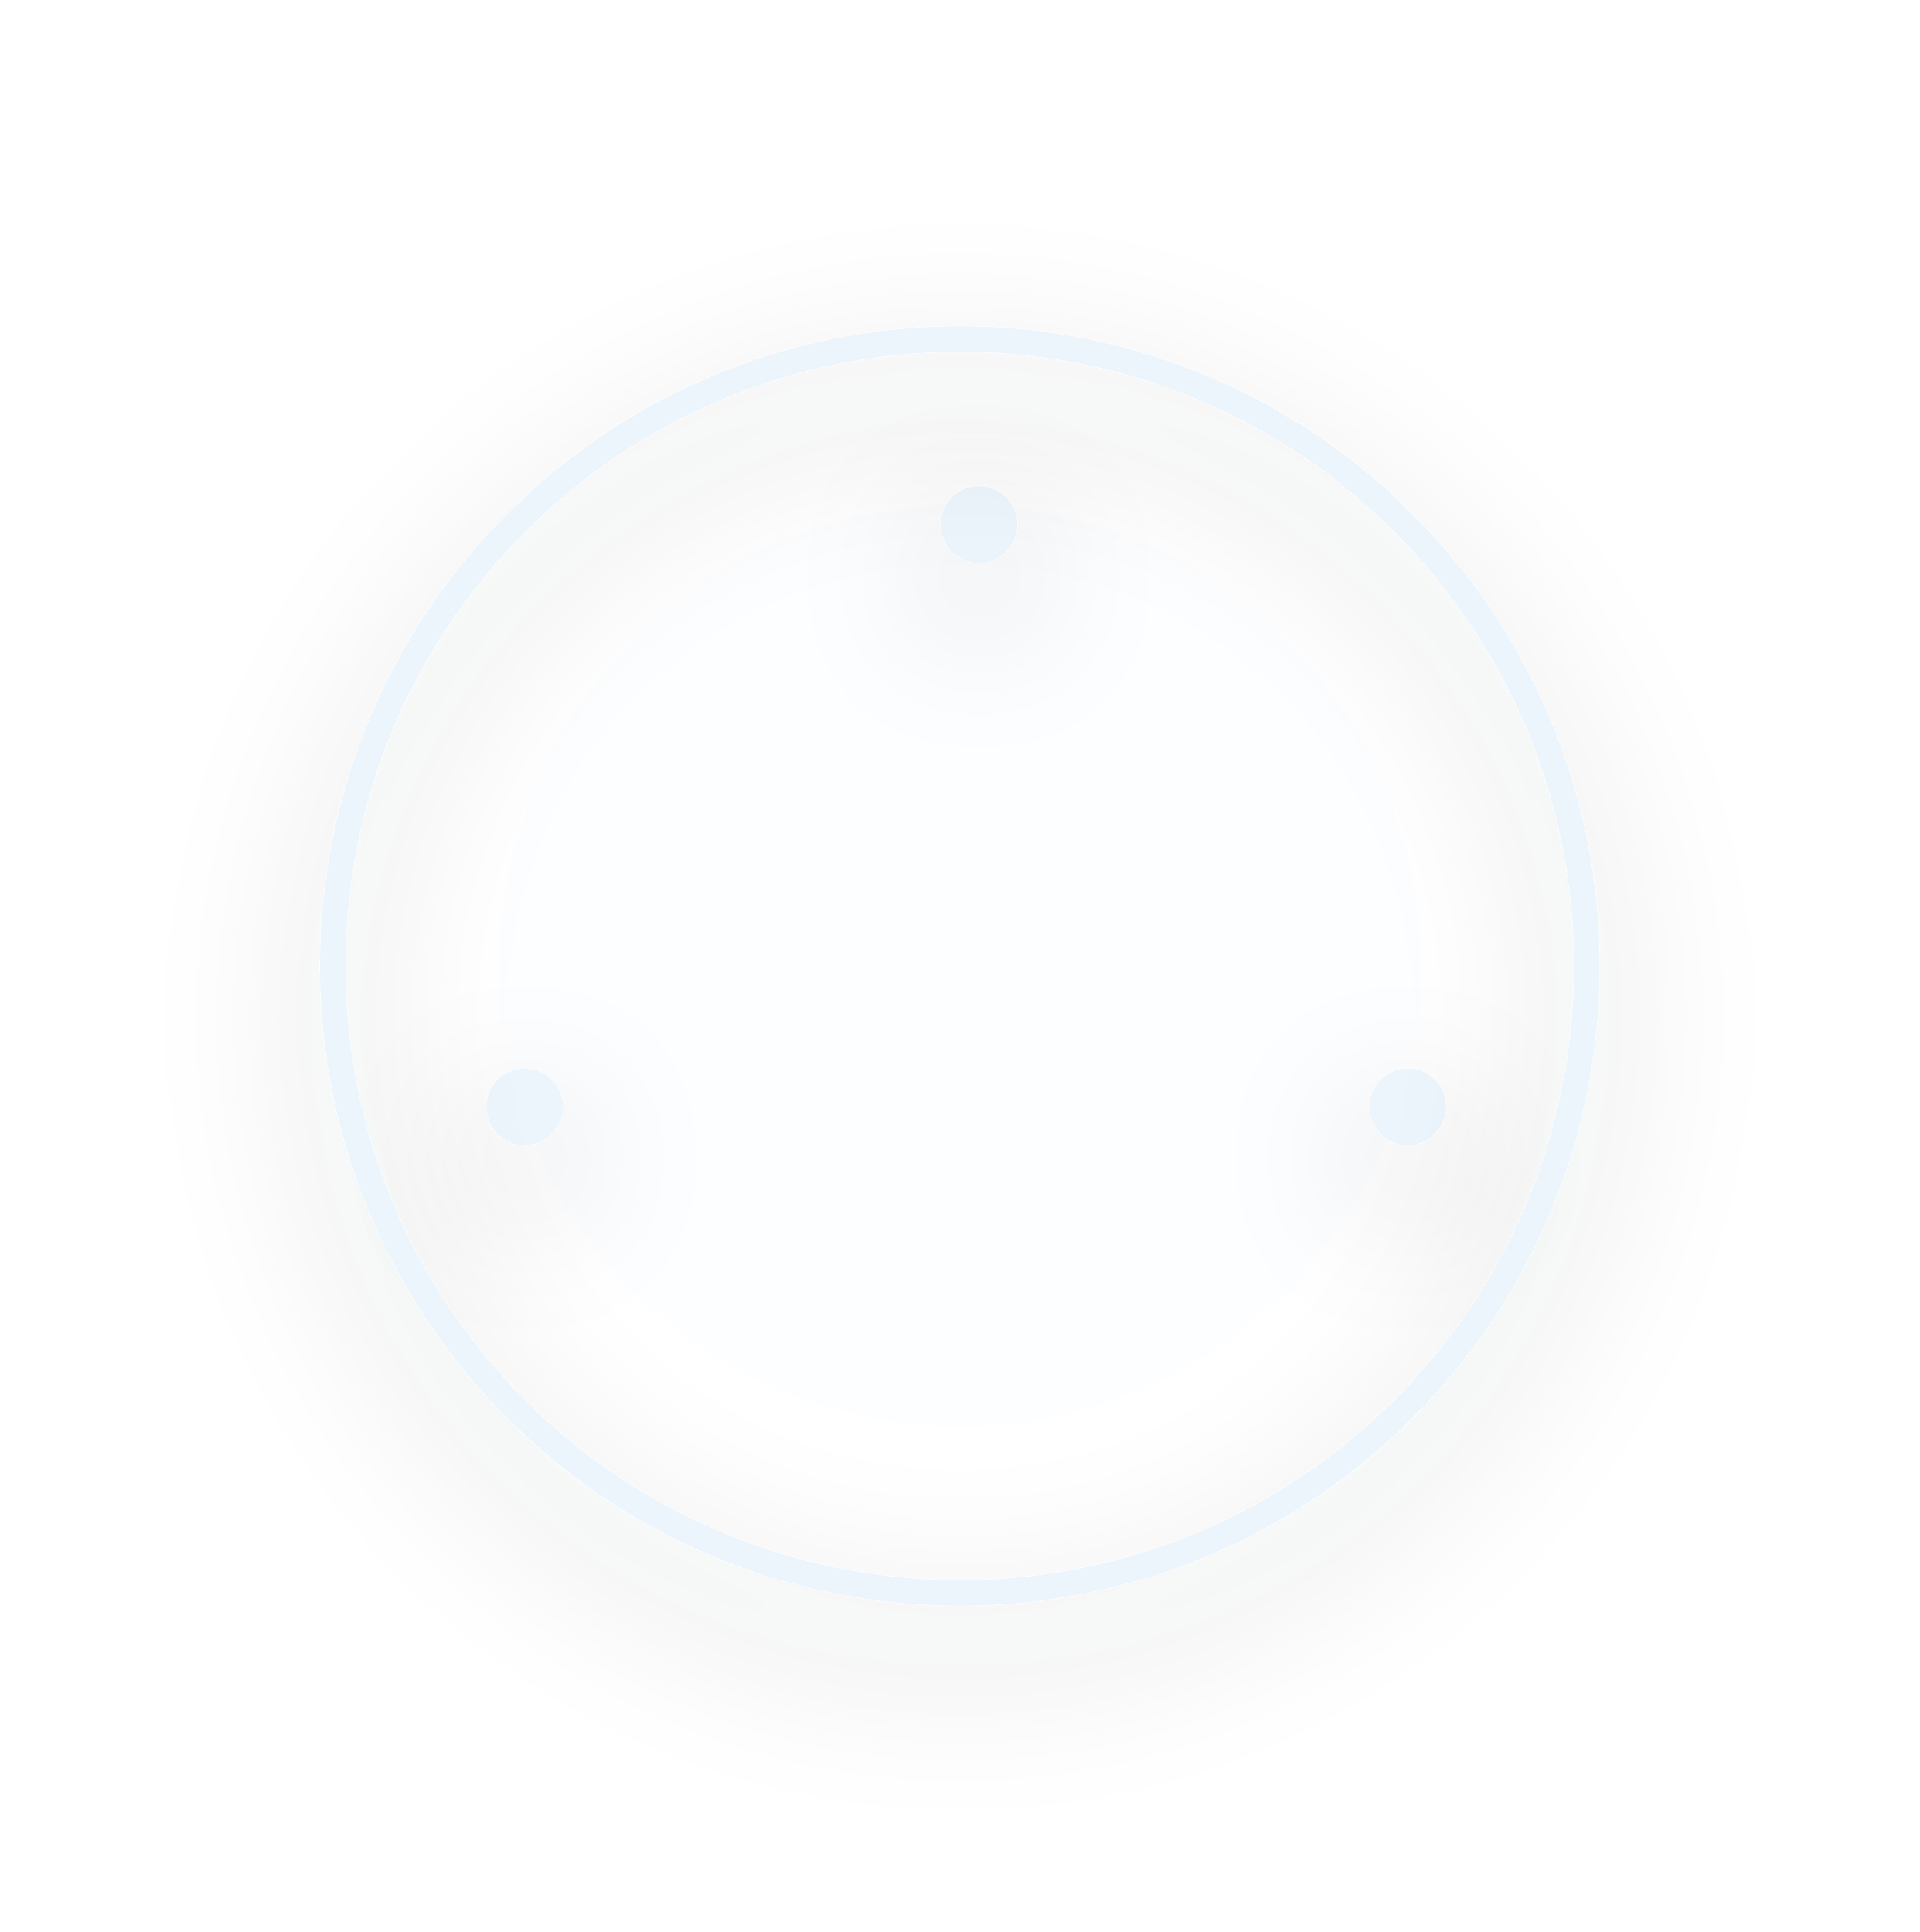
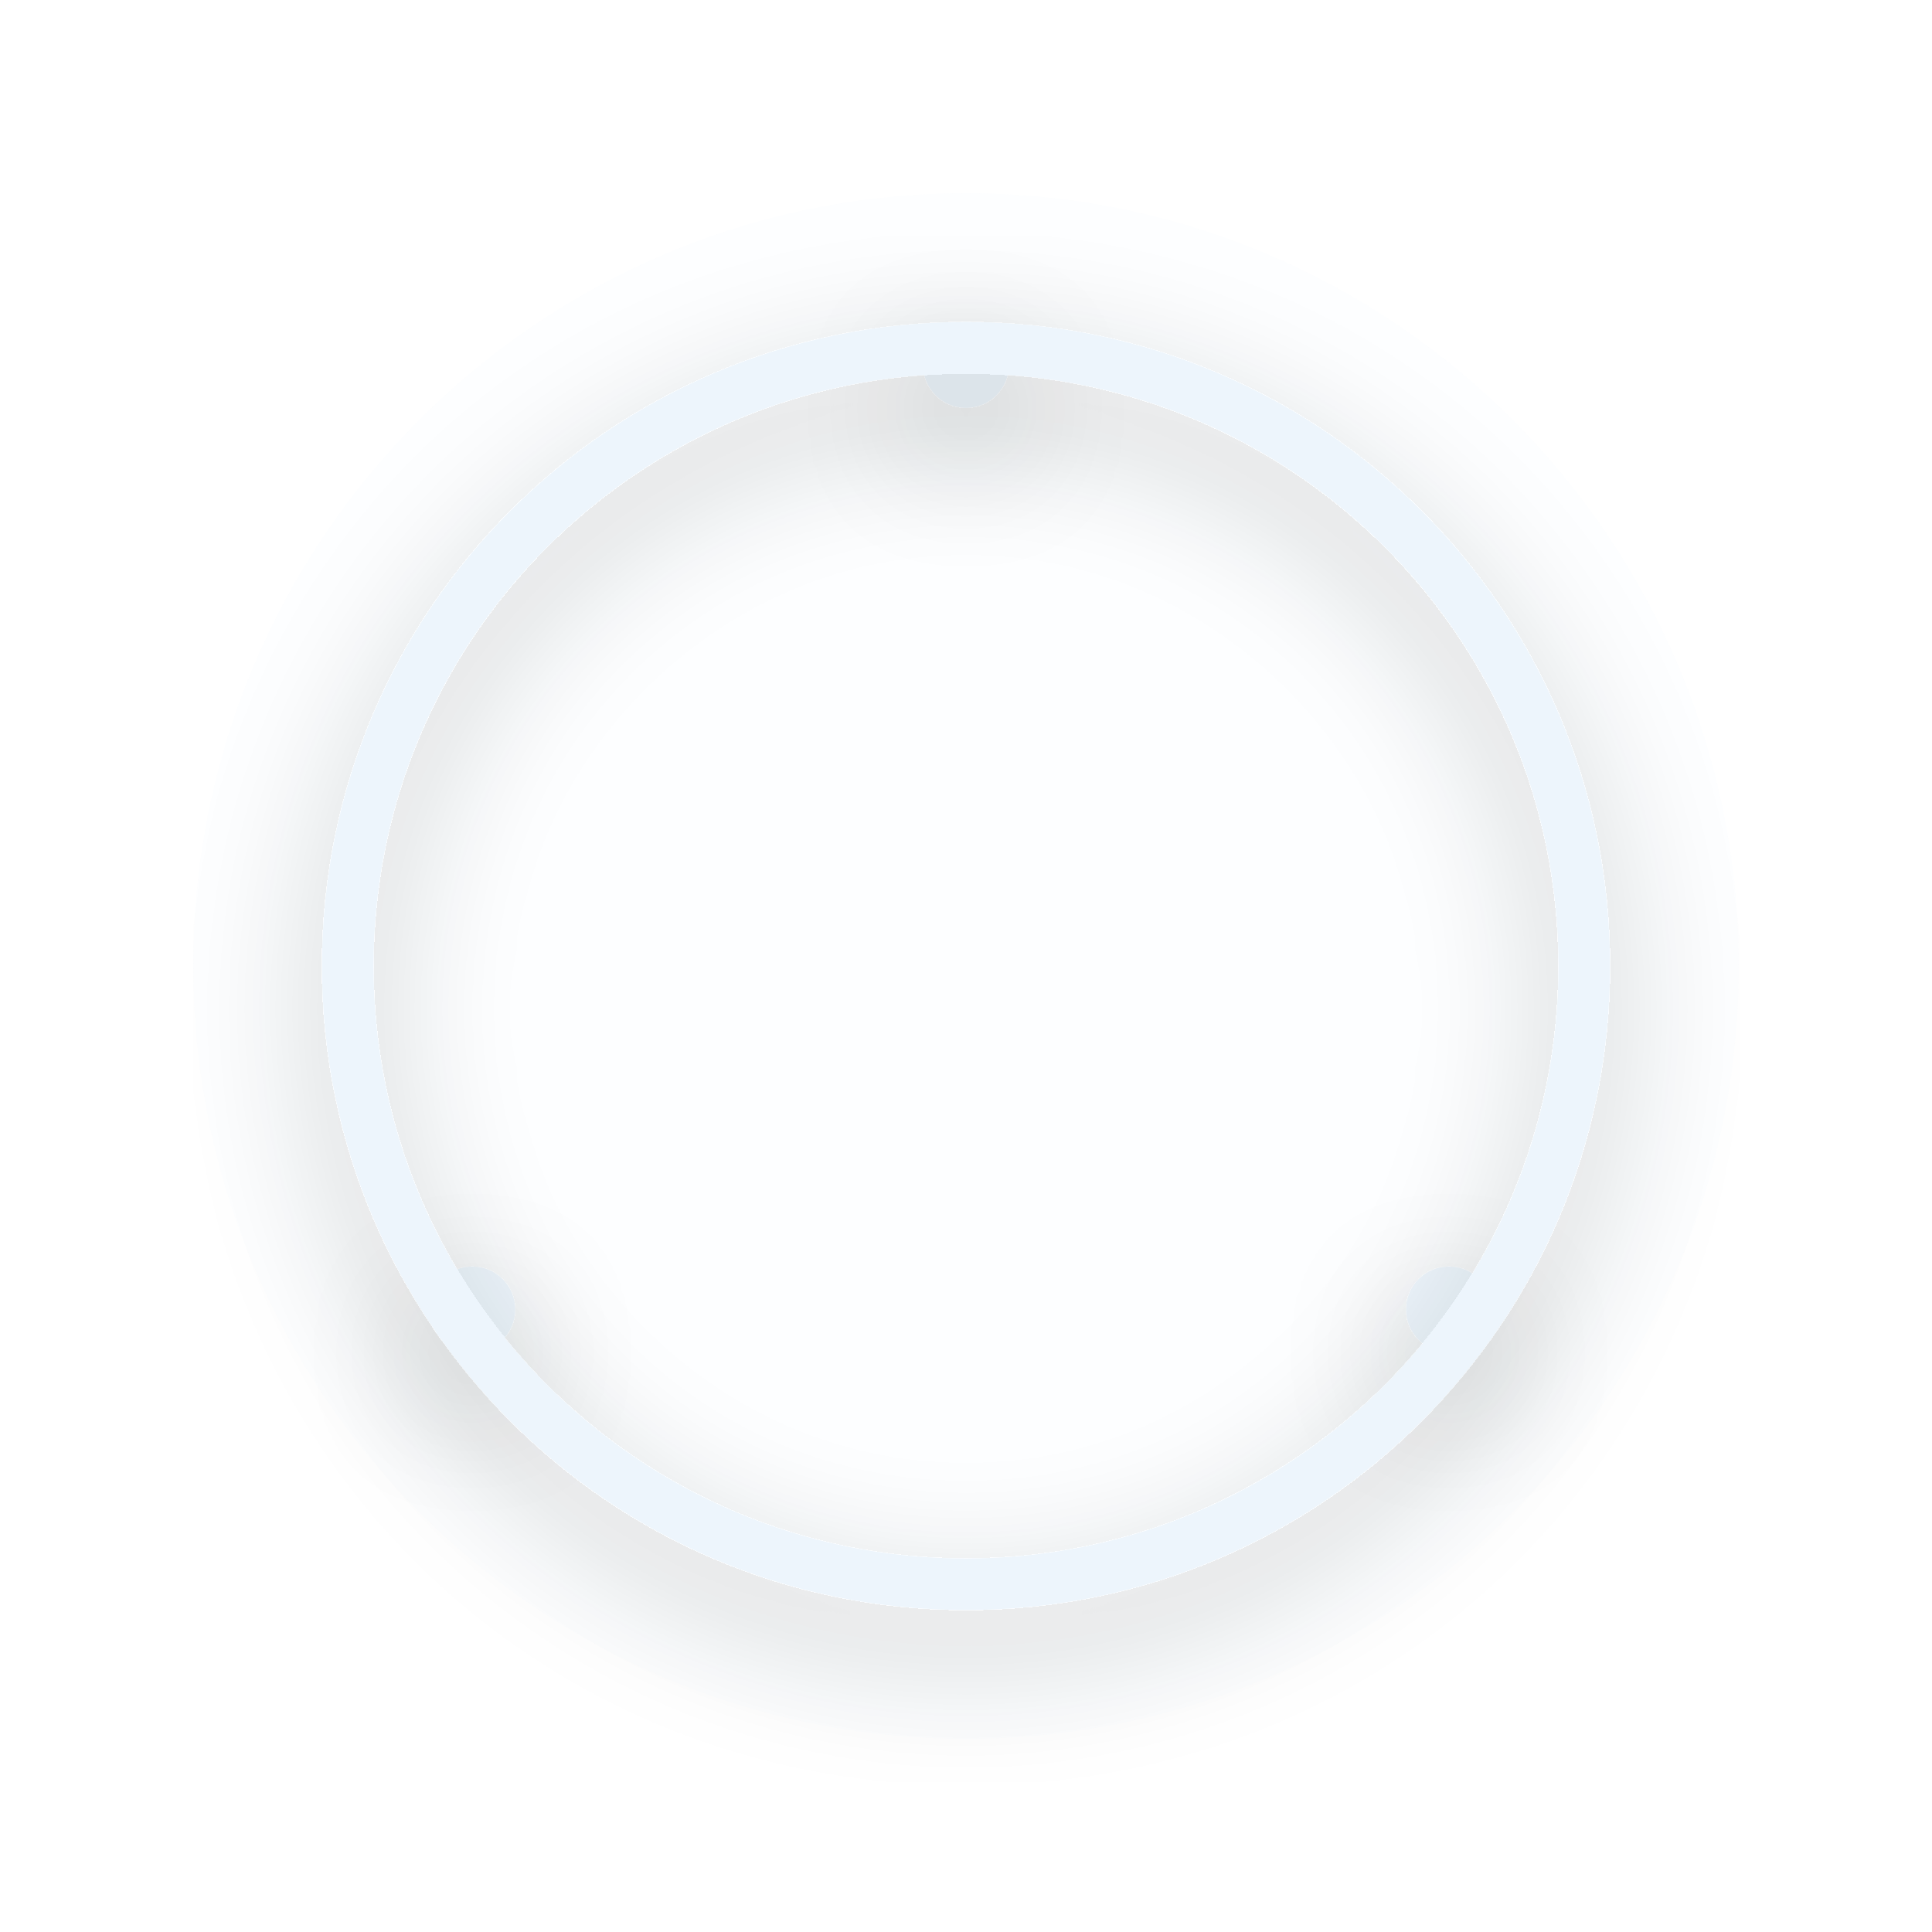
- <svg xmlns="http://www.w3.org/2000/svg" width="150" height="151" viewBox="0 0 150 151" fill="none">
-   <g filter="url(#filter0_b_165_373)">
-     <circle opacity="0.12" cx="74.999" cy="75.5" r="36" fill="#EDF5FC" />
+ <svg xmlns="http://www.w3.org/2000/svg" width="180" height="180" viewBox="0 0 180 180" fill="none">
+   <circle opacity="0.12" cx="90" cy="90" r="72" fill="#EDF5FC" />
+   <g filter="url(#filter0_d_451_1137)">
+     <path d="M48 122C48 124.209 46.209 126 44 126C41.791 126 40 124.209 40 122C40 119.791 41.791 118 44 118C46.209 118 48 119.791 48 122Z" fill="#EDF5FC" />
  </g>
-   <g filter="url(#filter1_d_165_373)">
-     <path d="M43.999 86.501C43.999 88.157 42.656 89.501 40.999 89.501C39.342 89.501 37.999 88.157 37.999 86.501C37.999 84.844 39.342 83.501 40.999 83.501C42.656 83.501 43.999 84.844 43.999 86.501Z" fill="#EDF5FC" />
+   <g filter="url(#filter1_d_451_1137)">
+     <path d="M94 34C94 36.209 92.209 38 90 38C87.791 38 86 36.209 86 34C86 31.791 87.791 30 90 30C92.209 30 94 31.791 94 34Z" fill="#EDF5FC" />
  </g>
-   <g filter="url(#filter2_d_165_373)">
-     <path d="M79.499 41.001C79.499 42.657 78.156 44.001 76.499 44.001C74.842 44.001 73.499 42.657 73.499 41.001C73.499 39.344 74.842 38.001 76.499 38.001C78.156 38.001 79.499 39.344 79.499 41.001Z" fill="#EDF5FC" />
+   <g filter="url(#filter2_d_451_1137)">
+     <circle cx="135" cy="122" r="4" fill="#EDF5FC" />
  </g>
-   <g filter="url(#filter3_d_165_373)">
-     <circle cx="109.999" cy="86.501" r="3" fill="#EDF5FC" />
-   </g>
-   <g filter="url(#filter4_d_165_373)">
-     <path d="M124.999 75.5C124.999 103.114 102.613 125.5 74.999 125.5C47.385 125.5 24.999 103.114 24.999 75.5C24.999 47.886 47.385 25.5 74.999 25.5C102.613 25.5 124.999 47.886 124.999 75.5ZM26.999 75.5C26.999 102.01 48.489 123.5 74.999 123.5C101.509 123.5 122.999 102.01 122.999 75.5C122.999 48.99 101.509 27.5 74.999 27.5C48.489 27.5 26.999 48.99 26.999 75.5Z" fill="#EDF5FC" />
+   <g filter="url(#filter3_d_451_1137)">
+     <path d="M150 90C150 123.137 123.137 150 90 150C56.863 150 30 123.137 30 90C30 56.863 56.863 30 90 30C123.137 30 150 56.863 150 90ZM34.8 90C34.8 120.486 59.514 145.2 90 145.2C120.486 145.2 145.2 120.486 145.2 90C145.2 59.514 120.486 34.8 90 34.8C59.514 34.8 34.8 59.514 34.8 90Z" fill="#EDF5FC" />
  </g>
  <defs>
-     <filter id="filter0_b_165_373" x="36.999" y="37.5" width="76" height="76" filterUnits="userSpaceOnUse" color-interpolation-filters="sRGB">
-       <feFlood flood-opacity="0" result="BackgroundImageFix" />
-       <feGaussianBlur in="BackgroundImage" stdDeviation="1" />
-       <feComposite in2="SourceAlpha" operator="in" result="effect1_backgroundBlur_165_373" />
-       <feBlend mode="normal" in="SourceGraphic" in2="effect1_backgroundBlur_165_373" result="shape" />
-     </filter>
-     <filter id="filter1_d_165_373" x="25.999" y="75.501" width="30" height="30" filterUnits="userSpaceOnUse" color-interpolation-filters="sRGB">
+     <filter id="filter0_d_451_1137" x="28" y="110" width="32" height="32" filterUnits="userSpaceOnUse" color-interpolation-filters="sRGB">
      <feFlood flood-opacity="0" result="BackgroundImageFix" />
      <feColorMatrix in="SourceAlpha" type="matrix" values="0 0 0 0 0 0 0 0 0 0 0 0 0 0 0 0 0 0 127 0" result="hardAlpha" />
      <feOffset dy="4" />
      <feGaussianBlur stdDeviation="6" />
      <feComposite in2="hardAlpha" operator="out" />
      <feColorMatrix type="matrix" values="0 0 0 0 0.027 0 0 0 0 0.063 0 0 0 0 0.075 0 0 0 0.24 0" />
-       <feBlend mode="normal" in2="BackgroundImageFix" result="effect1_dropShadow_165_373" />
-       <feBlend mode="normal" in="SourceGraphic" in2="effect1_dropShadow_165_373" result="shape" />
+       <feBlend mode="normal" in2="BackgroundImageFix" result="effect1_dropShadow_451_1137" />
+       <feBlend mode="normal" in="SourceGraphic" in2="effect1_dropShadow_451_1137" result="shape" />
    </filter>
-     <filter id="filter2_d_165_373" x="61.499" y="30.001" width="30" height="30" filterUnits="userSpaceOnUse" color-interpolation-filters="sRGB">
+     <filter id="filter1_d_451_1137" x="74" y="22" width="32" height="32" filterUnits="userSpaceOnUse" color-interpolation-filters="sRGB">
      <feFlood flood-opacity="0" result="BackgroundImageFix" />
      <feColorMatrix in="SourceAlpha" type="matrix" values="0 0 0 0 0 0 0 0 0 0 0 0 0 0 0 0 0 0 127 0" result="hardAlpha" />
      <feOffset dy="4" />
      <feGaussianBlur stdDeviation="6" />
      <feComposite in2="hardAlpha" operator="out" />
      <feColorMatrix type="matrix" values="0 0 0 0 0.027 0 0 0 0 0.063 0 0 0 0 0.075 0 0 0 0.24 0" />
-       <feBlend mode="normal" in2="BackgroundImageFix" result="effect1_dropShadow_165_373" />
-       <feBlend mode="normal" in="SourceGraphic" in2="effect1_dropShadow_165_373" result="shape" />
+       <feBlend mode="normal" in2="BackgroundImageFix" result="effect1_dropShadow_451_1137" />
+       <feBlend mode="normal" in="SourceGraphic" in2="effect1_dropShadow_451_1137" result="shape" />
    </filter>
-     <filter id="filter3_d_165_373" x="94.999" y="75.501" width="30" height="30" filterUnits="userSpaceOnUse" color-interpolation-filters="sRGB">
+     <filter id="filter2_d_451_1137" x="119" y="110" width="32" height="32" filterUnits="userSpaceOnUse" color-interpolation-filters="sRGB">
      <feFlood flood-opacity="0" result="BackgroundImageFix" />
      <feColorMatrix in="SourceAlpha" type="matrix" values="0 0 0 0 0 0 0 0 0 0 0 0 0 0 0 0 0 0 127 0" result="hardAlpha" />
      <feOffset dy="4" />
      <feGaussianBlur stdDeviation="6" />
      <feComposite in2="hardAlpha" operator="out" />
      <feColorMatrix type="matrix" values="0 0 0 0 0.027 0 0 0 0 0.063 0 0 0 0 0.075 0 0 0 0.24 0" />
-       <feBlend mode="normal" in2="BackgroundImageFix" result="effect1_dropShadow_165_373" />
-       <feBlend mode="normal" in="SourceGraphic" in2="effect1_dropShadow_165_373" result="shape" />
+       <feBlend mode="normal" in2="BackgroundImageFix" result="effect1_dropShadow_451_1137" />
+       <feBlend mode="normal" in="SourceGraphic" in2="effect1_dropShadow_451_1137" result="shape" />
    </filter>
-     <filter id="filter4_d_165_373" x="12.999" y="17.5" width="124" height="124" filterUnits="userSpaceOnUse" color-interpolation-filters="sRGB">
+     <filter id="filter3_d_451_1137" x="18" y="22" width="144" height="144" filterUnits="userSpaceOnUse" color-interpolation-filters="sRGB">
      <feFlood flood-opacity="0" result="BackgroundImageFix" />
      <feColorMatrix in="SourceAlpha" type="matrix" values="0 0 0 0 0 0 0 0 0 0 0 0 0 0 0 0 0 0 127 0" result="hardAlpha" />
      <feOffset dy="4" />
      <feGaussianBlur stdDeviation="6" />
      <feComposite in2="hardAlpha" operator="out" />
      <feColorMatrix type="matrix" values="0 0 0 0 0.027 0 0 0 0 0.063 0 0 0 0 0.075 0 0 0 0.24 0" />
-       <feBlend mode="normal" in2="BackgroundImageFix" result="effect1_dropShadow_165_373" />
-       <feBlend mode="normal" in="SourceGraphic" in2="effect1_dropShadow_165_373" result="shape" />
+       <feBlend mode="normal" in2="BackgroundImageFix" result="effect1_dropShadow_451_1137" />
+       <feBlend mode="normal" in="SourceGraphic" in2="effect1_dropShadow_451_1137" result="shape" />
    </filter>
  </defs>
</svg>
